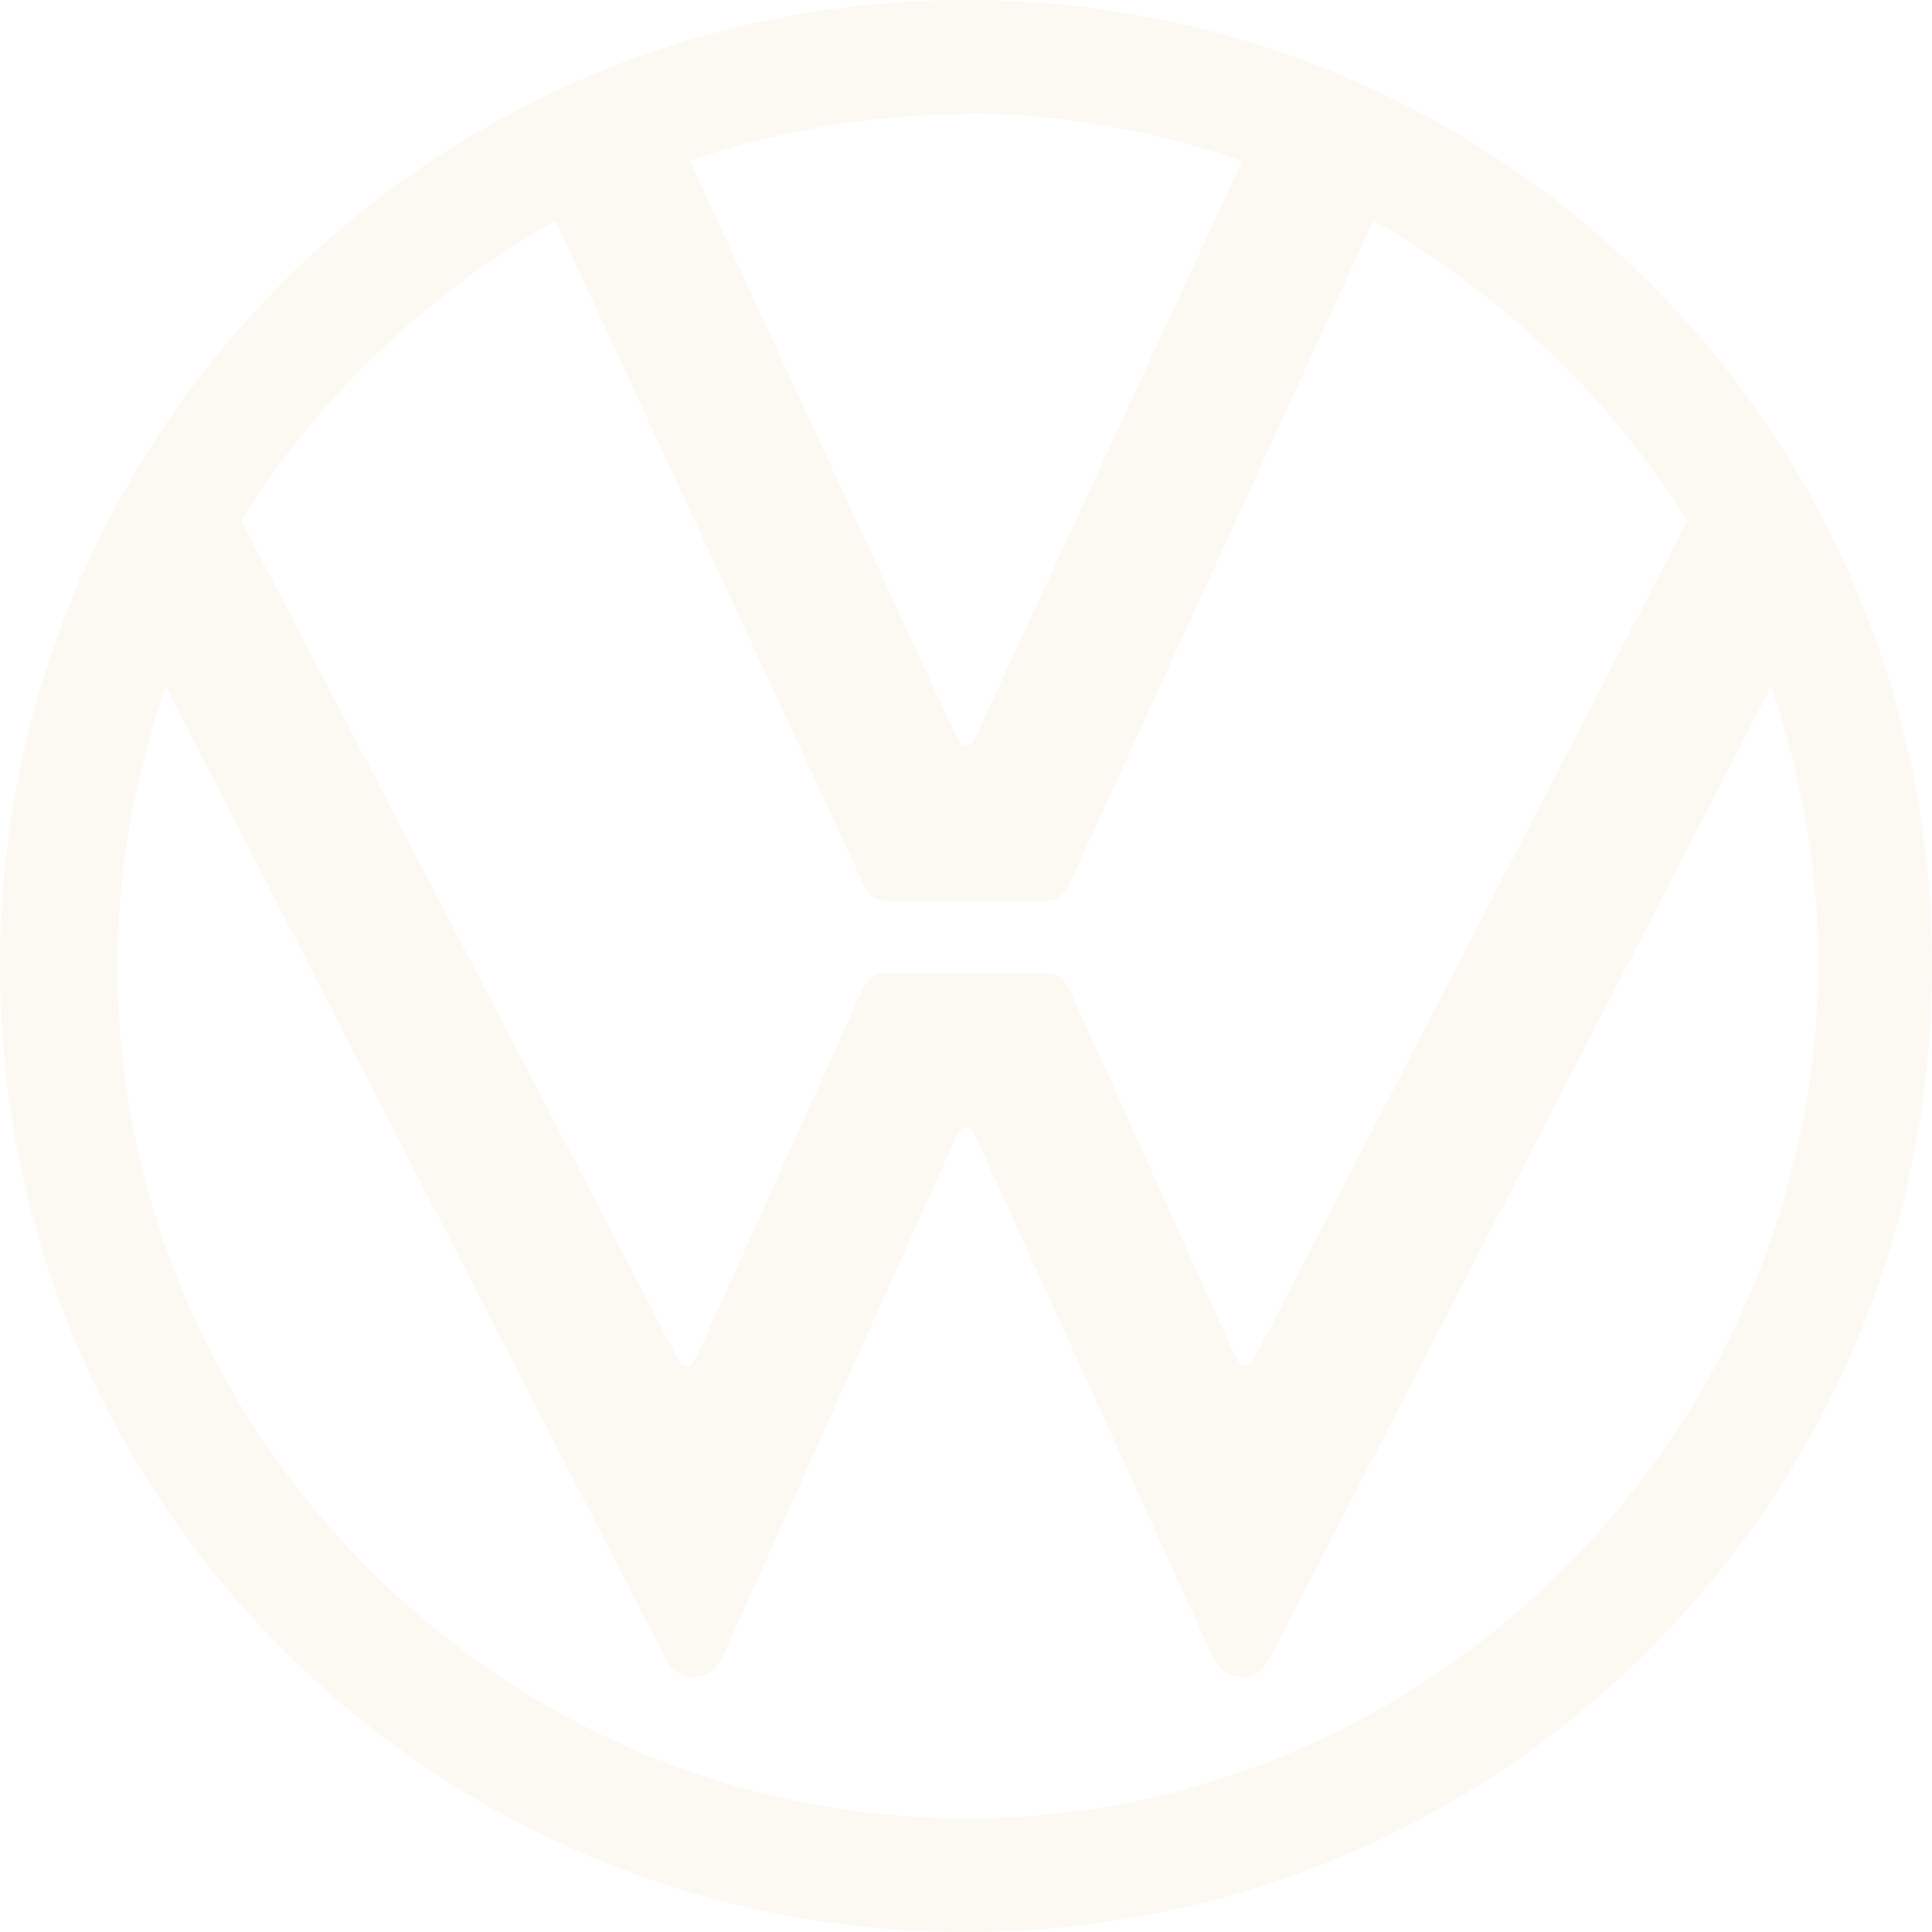
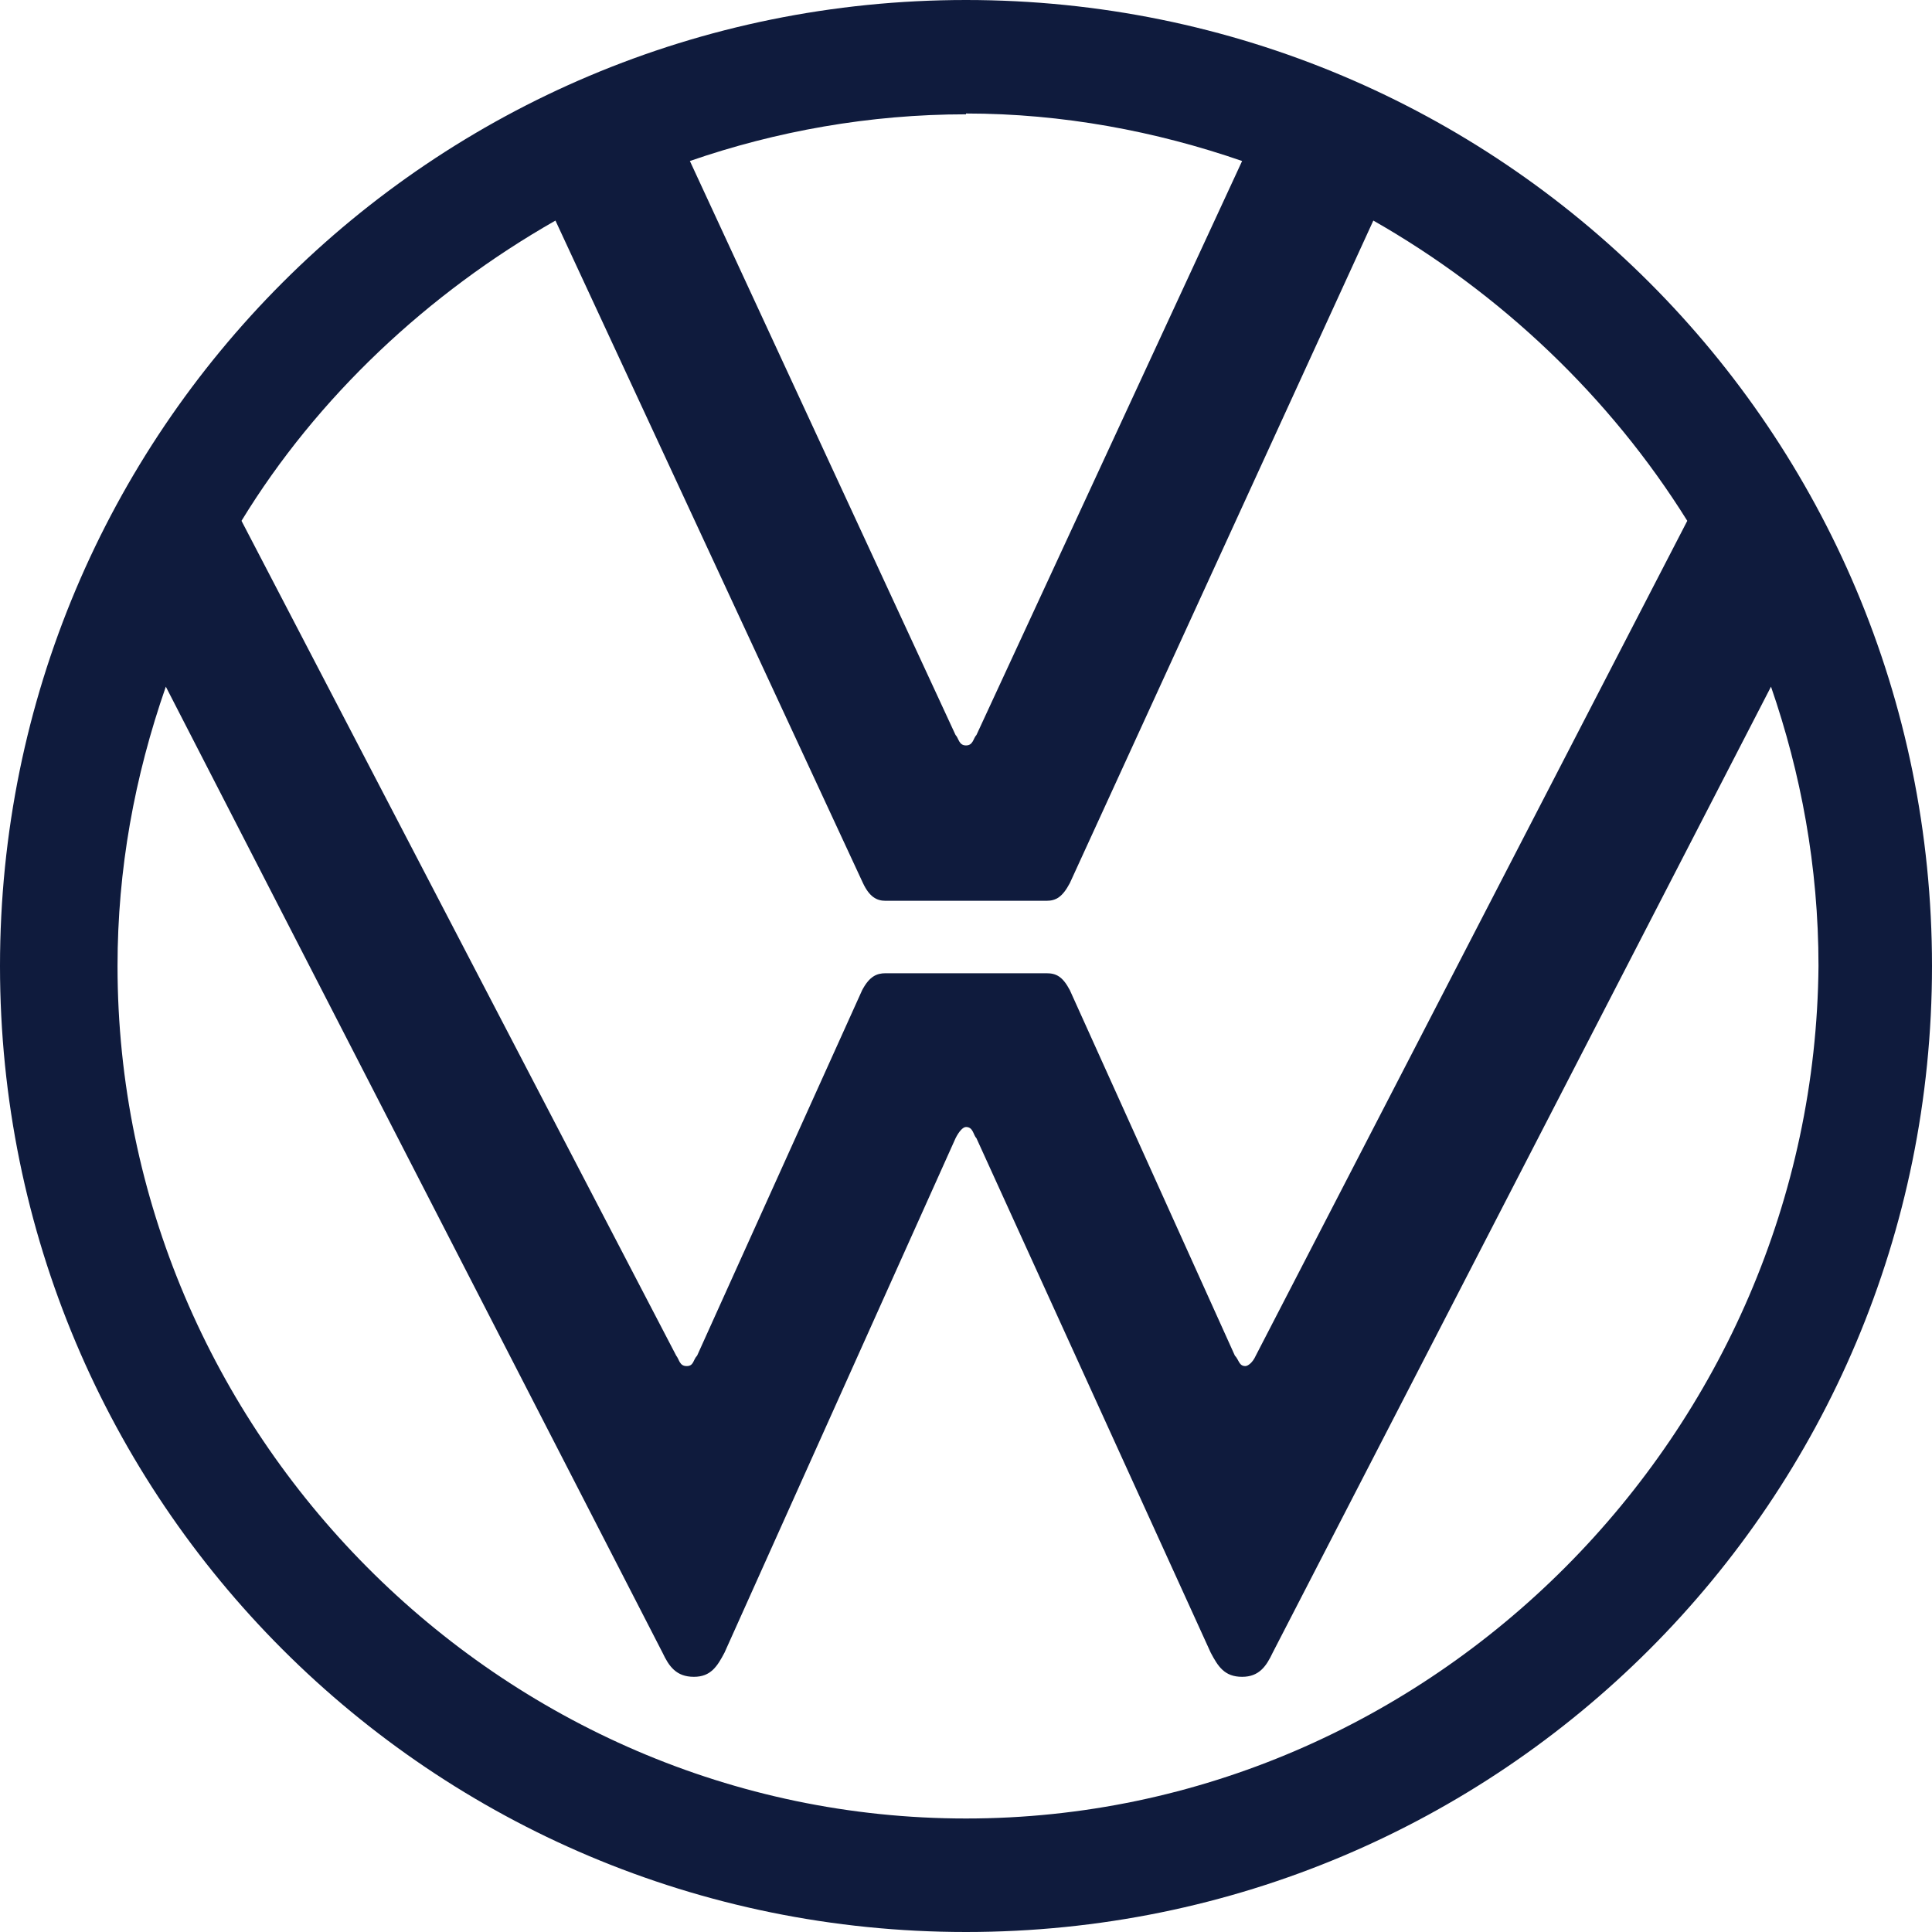
- <svg xmlns="http://www.w3.org/2000/svg" viewBox="0 0 24 24" fill="#fcf9f3">
+ <svg xmlns="http://www.w3.org/2000/svg" viewBox="0 0 24 24" fill="#0f1b3d">
  <path d="M12 0C5.36 0 0 5.36 0 12S5.36 24 12 24 24 18.64 24 12 18.64 0 12 0M12 1.41C13.2 1.41 14.36 1.63 15.43 2L12.13 9.13C12.09 9.17 12.09 9.26 12 9.26S11.91 9.17 11.87 9.13L8.57 2C9.64 1.63 10.8 1.42 12 1.42M6.9 2.74L10.72 10.97C10.8 11.14 10.89 11.19 11 11.19H13C13.12 11.19 13.2 11.14 13.29 10.97L17.06 2.74C18.64 3.64 20 4.93 20.96 6.47L15.6 16.84C15.56 16.93 15.5 16.97 15.47 16.97C15.39 16.97 15.39 16.89 15.34 16.84L13.29 12.3C13.2 12.13 13.12 12.09 13 12.09H11C10.89 12.09 10.8 12.13 10.71 12.3L8.66 16.84C8.61 16.89 8.62 16.97 8.53 16.97C8.44 16.97 8.44 16.89 8.4 16.84L3 6.47C3.94 4.93 5.32 3.64 6.9 2.74M2.06 8.53L8.23 20.53C8.31 20.7 8.4 20.83 8.62 20.83C8.83 20.83 8.91 20.7 9 20.53L11.87 14.14C11.91 14.06 11.96 14 12 14C12.09 14 12.09 14.1 12.13 14.14L15.04 20.53C15.13 20.7 15.21 20.83 15.43 20.83C15.64 20.83 15.73 20.7 15.81 20.53L22 8.53C22.37 9.6 22.59 10.76 22.59 12C22.54 17.79 17.79 22.59 12 22.59C6.21 22.59 1.46 17.79 1.46 12C1.46 10.8 1.67 9.65 2.06 8.53Z" />
</svg>
